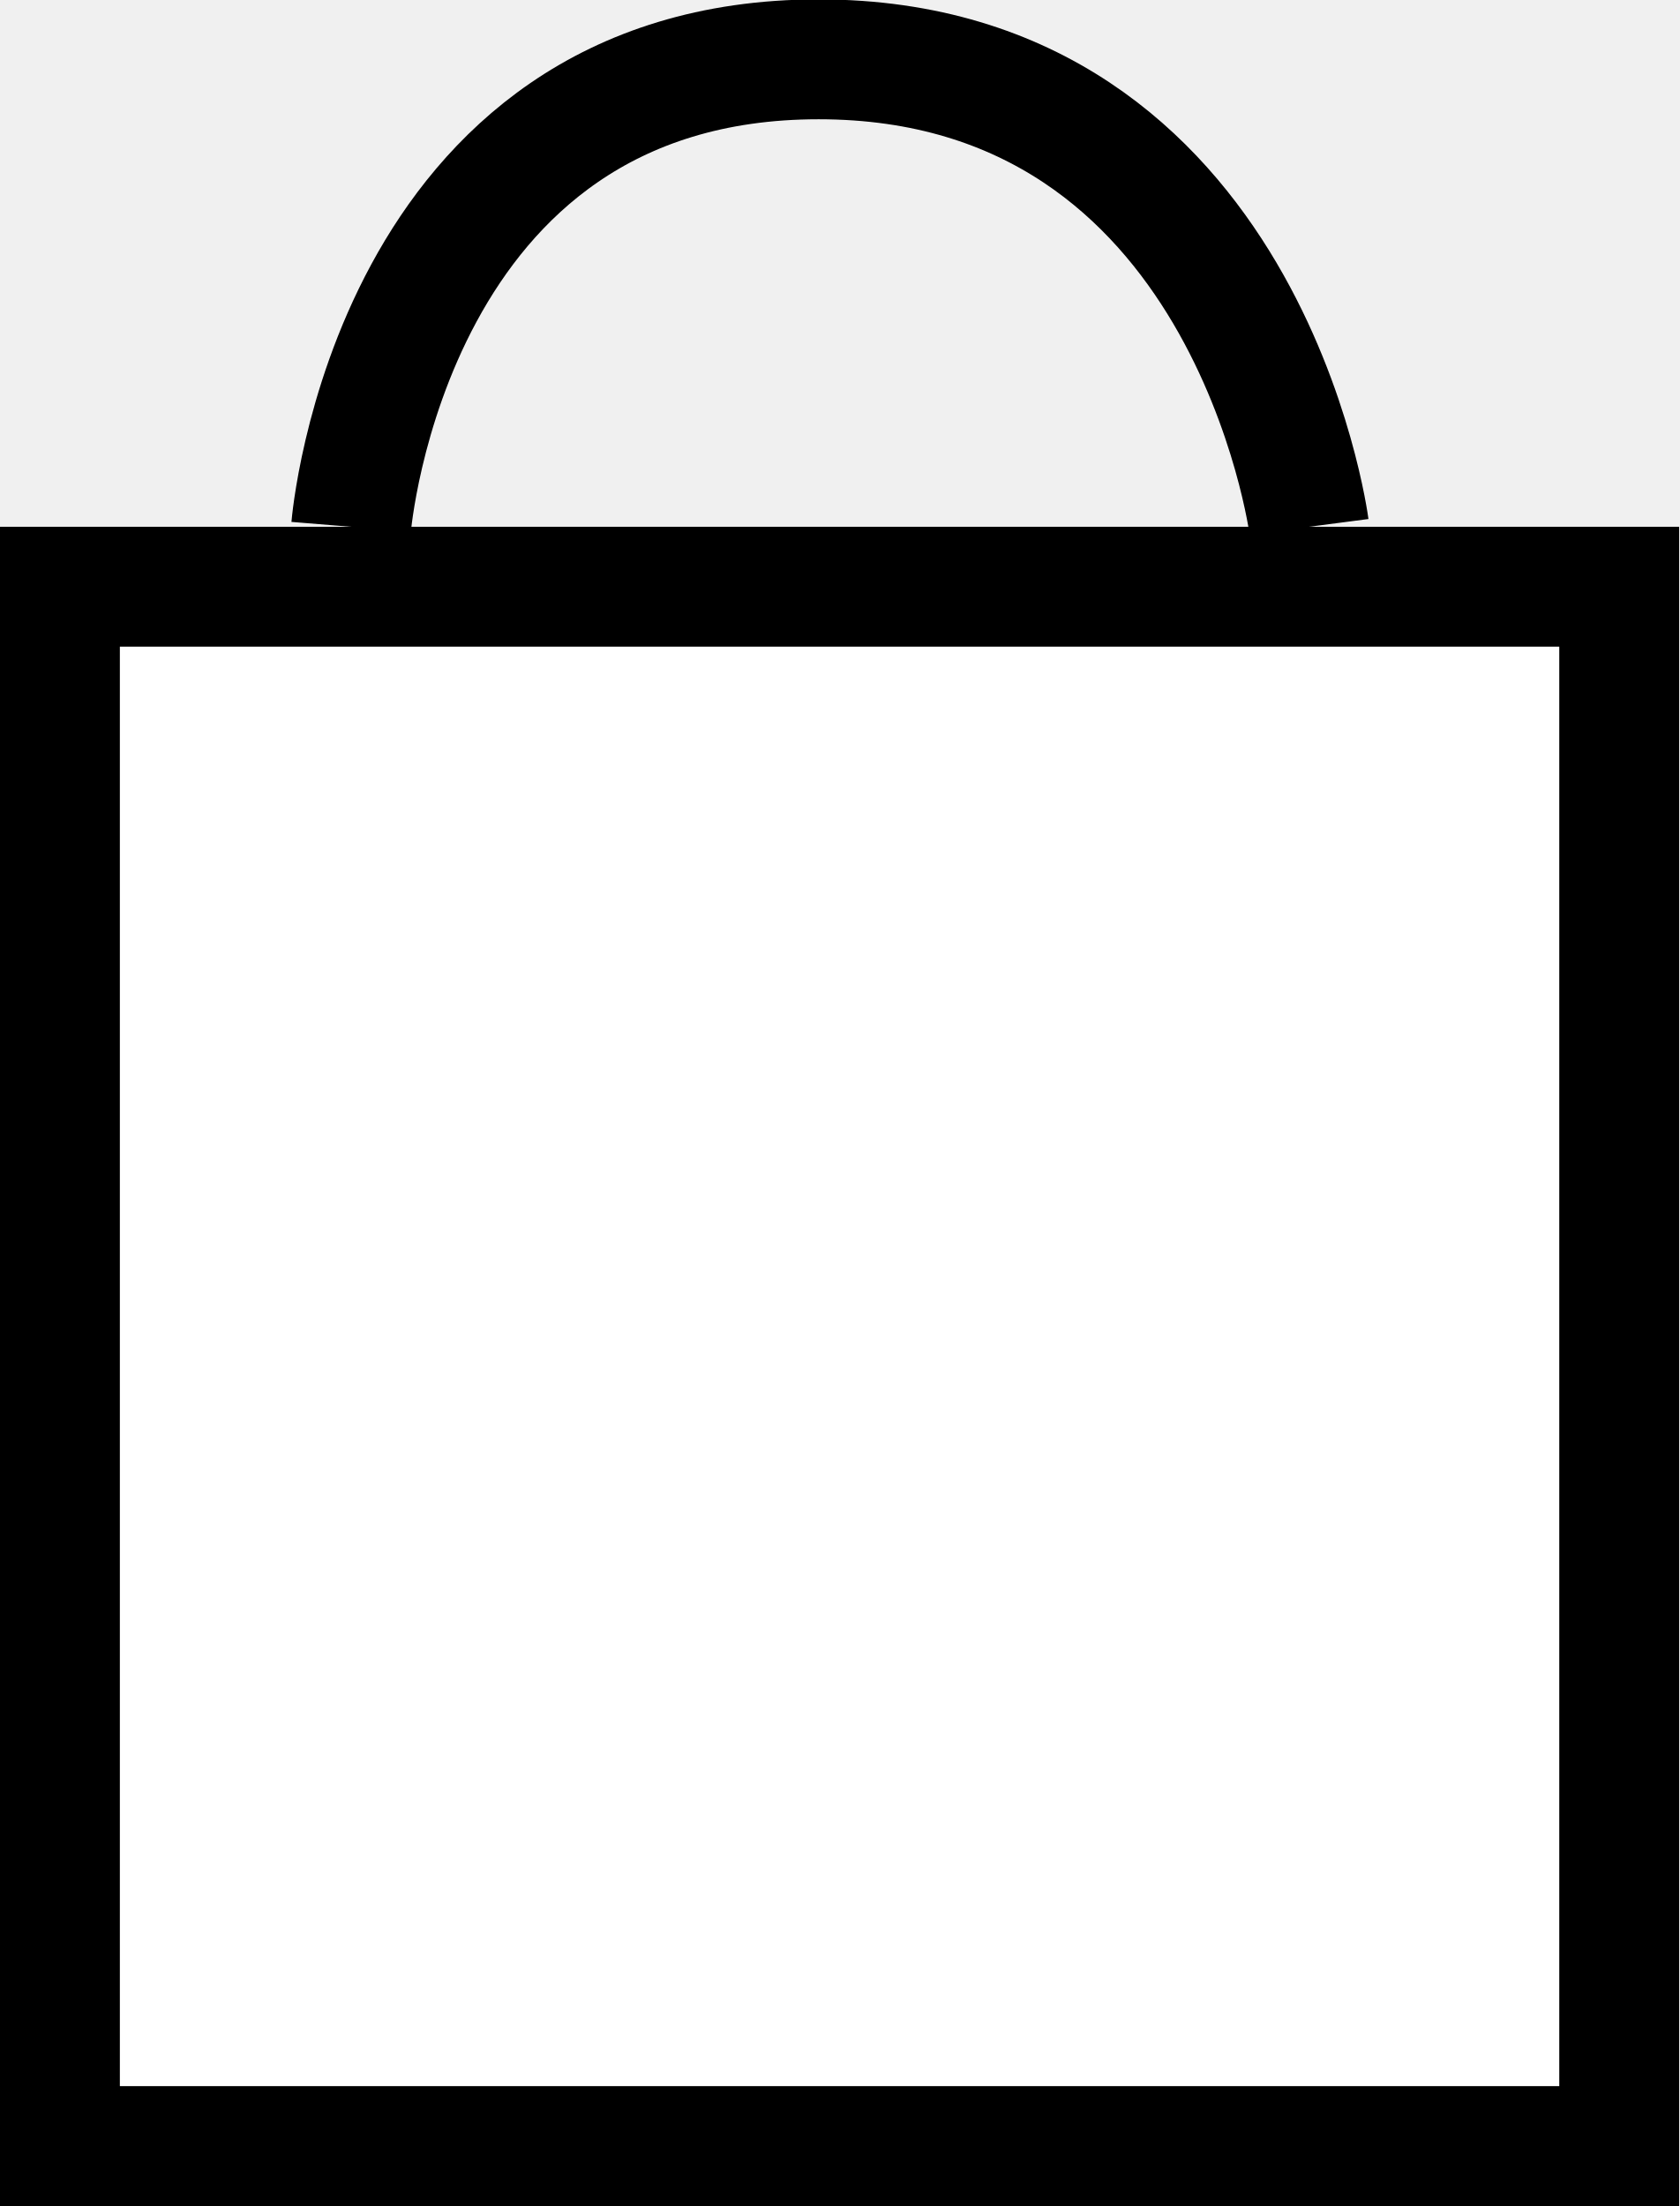
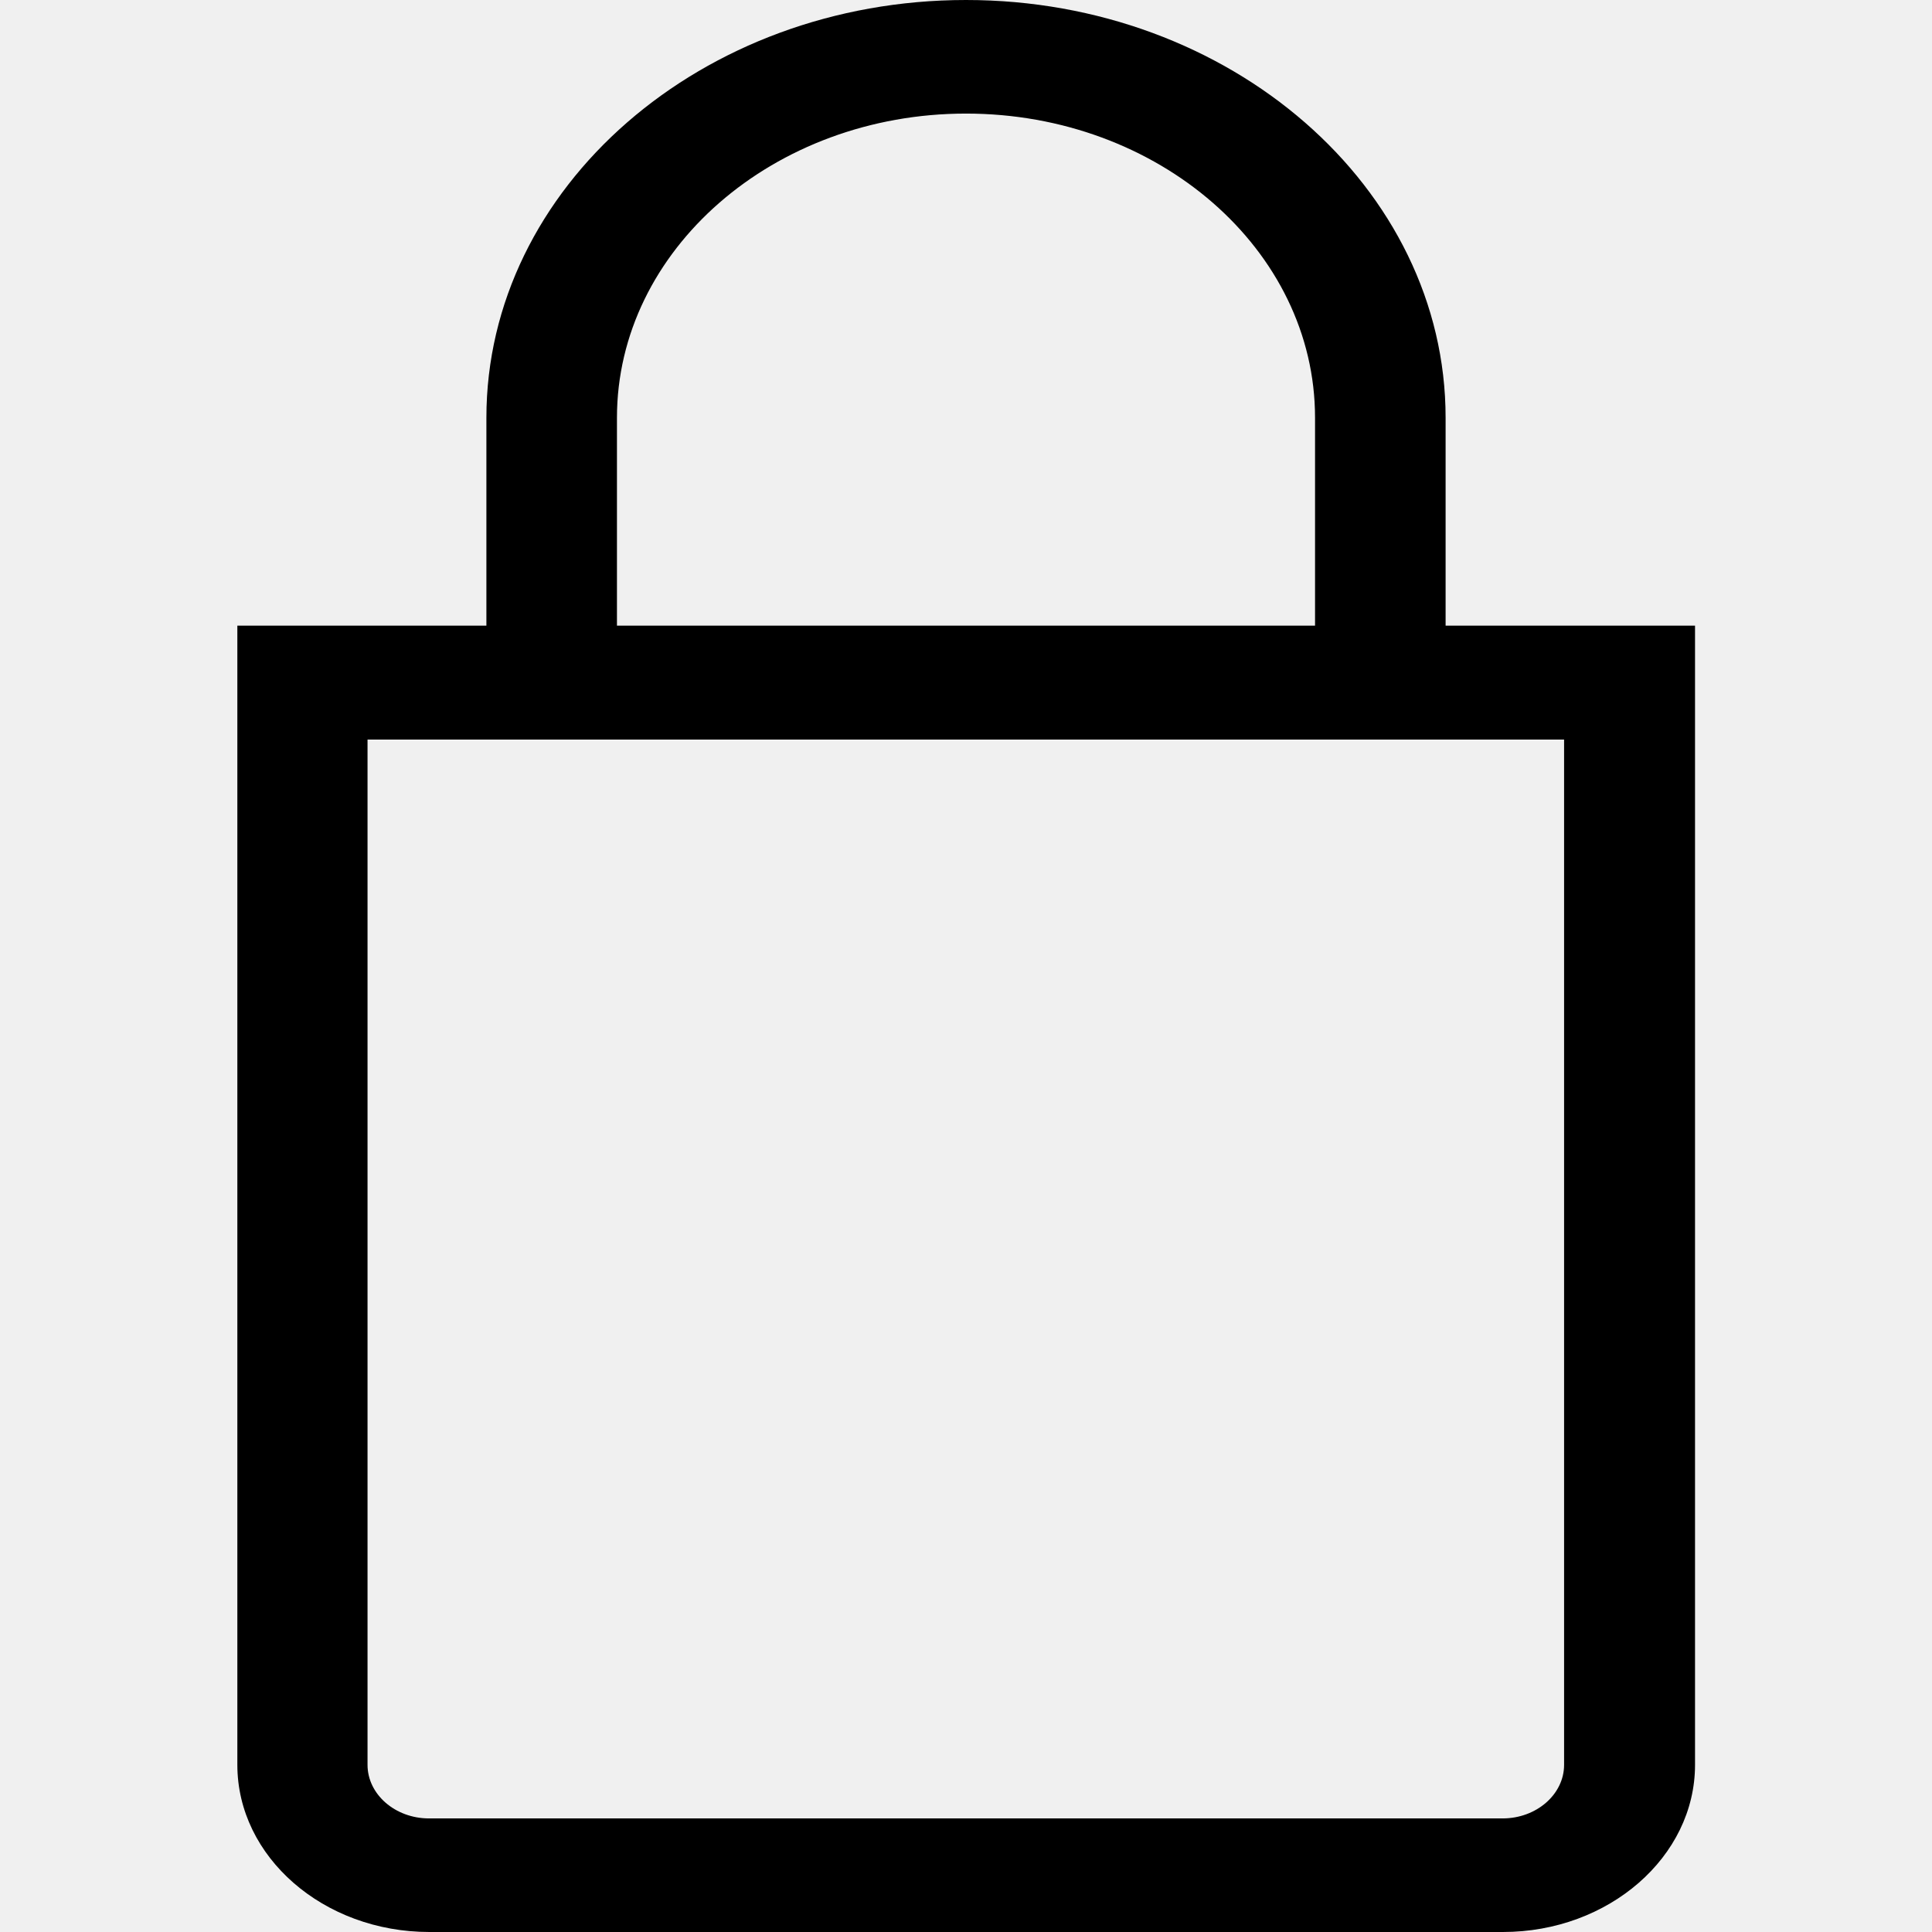
- <svg xmlns="http://www.w3.org/2000/svg" width="14.01" height="18.405" viewBox="0 0 14.01 18.405">
-   <g id="Bag" transform="translate(-10.783 -8.687)">
-     <g id="Bag-2" data-name="Bag" transform="translate(10.783 9.187)">
-       <g id="Rectangle_1218" data-name="Rectangle 1218" transform="translate(0 3.895)" fill="#fff" stroke="#000" stroke-width="1">
-         <rect width="14.01" height="14.01" stroke="none" />
-         <rect x="0.5" y="0.5" width="13.01" height="13.01" fill="none" />
-       </g>
-       <path id="Path_318" data-name="Path 318" d="M1301.437,25.666s.318-3.9,3.9-3.9,4.092,3.9,4.092,3.9" transform="translate(-1298.507 -21.771)" fill="none" stroke="#000" stroke-width="1" />
-     </g>
+ <svg xmlns="http://www.w3.org/2000/svg" version="1.1" id="Capa_1" x="0px" y="0px" viewBox="0 0 512 512" style="enable-background:new 0 0 512 512;" xml:space="preserve">
+   <style type="text/css">
+ 	.st0{fill:#F9EDE0;}
+ </style>
+   <g>
+     <path class="st0" d="M337.5,498.7c-2.7,0.9-5.3,1.8-8.1,2.6C332.2,500.4,334.8,499.6,337.5,498.7z" />
+     <path class="st0" d="M350.9,493.8c-2.9,1.1-5.8,2.3-8.7,3.3C345.1,496,348,494.9,350.9,493.8z" />
+   </g>
+   <g>
+     <path class="st0" d="M324.3,502.7c-2.6,0.7-5.2,1.4-7.9,2.1C319.1,504.1,321.7,503.4,324.3,502.7z" />
+     <path class="st0" d="M237.5,511.3c-3.1-0.2-6.2-0.5-9.3-0.8C231.2,510.8,234.3,511,237.5,511.3z" />
+     <path class="st0" d="M195.6,504.8c-2.6-0.6-5.3-1.3-7.9-2.1C190.3,503.4,192.9,504.1,195.6,504.8z" />
+     <path class="st0" d="M222.8,509.8c-2.8-0.4-5.6-0.7-8.4-1.2C217.2,509.1,220,509.4,222.8,509.8z" />
+     <path class="st0" d="M256,512c-4.7,0-9.4-0.2-14-0.4C246.6,511.8,251.3,512,256,512z" />
+     <path class="st0" d="M209,507.6c-2.7-0.5-5.4-1-8-1.6C203.7,506.6,206.3,507.1,209,507.6z" />
+     <path class="st0" d="M157.4,492.3c-4-1.7-7.9-3.4-11.8-5.3C149.5,488.9,153.4,490.6,157.4,492.3z" />
+     <path class="st0" d="M169.8,497.1c-2.9-1.1-5.8-2.2-8.7-3.3C164,494.9,166.9,496,169.8,497.1z" />
+     <path class="st0" d="M270,511.6c-4.7,0.2-9.3,0.4-14,0.4C260.7,512,265.4,511.8,270,511.6z" />
+     <path class="st0" d="M283.9,510.5c-3.1,0.3-6.2,0.6-9.3,0.8C277.7,511,280.8,510.8,283.9,510.5z" />
+     <path class="st0" d="M311,506c-2.7,0.6-5.3,1.1-8,1.6C305.7,507.1,308.3,506.6,311,506z" />
+     <path class="st0" d="M297.5,508.6c-2.8,0.5-5.6,0.8-8.4,1.2C292,509.4,294.8,509.1,297.5,508.6z" />
+     <path class="st0" d="M366.4,487c-3.9,1.8-7.8,3.6-11.7,5.3C358.6,490.6,362.5,488.9,366.4,487z" />
+     <path class="st0" d="M182.5,501.2c-2.7-0.8-5.4-1.7-8.1-2.6C177.2,499.6,179.8,500.4,182.5,501.2z" />
+     <path class="st0" d="M354.6,492.3c-1.2,0.5-2.5,1-3.7,1.5C352.1,493.3,353.4,492.8,354.6,492.3z" />
+     <path class="st0" d="M366.7,486.9c-0.1,0.1-0.2,0.1-0.4,0.2C366.5,487,366.6,486.9,366.7,486.9z" />
+     <path class="st0" d="M201,506c-1.8-0.4-3.6-0.8-5.4-1.2C197.4,505.2,199.2,505.6,201,506z" />
+     <path class="st0" d="M214.5,508.6c-1.8-0.3-3.6-0.6-5.5-1C210.8,508,212.6,508.3,214.5,508.6z" />
+     <path class="st0" d="M242,511.6c-1.5-0.1-3-0.2-4.5-0.3C239,511.4,240.5,511.5,242,511.6z" />
+     <path class="st0" d="M228.1,510.5c-1.8-0.2-3.5-0.4-5.3-0.7C224.6,510,226.4,510.3,228.1,510.5z" />
+     <path class="st0" d="M145.6,487c-0.1,0-0.2-0.1-0.3-0.1C145.4,486.9,145.5,487,145.6,487z" />
+     <path class="st0" d="M274.5,511.3c-1.5,0.1-3,0.3-4.5,0.3C271.5,511.5,273,511.4,274.5,511.3z" />
+     <path class="st0" d="M329.5,501.2c-1.7,0.5-3.4,1-5.2,1.5C326,502.2,327.7,501.8,329.5,501.2z" />
+     <path class="st0" d="M342.2,497.1c-1.6,0.6-3.1,1.1-4.7,1.6C339.1,498.1,340.7,497.6,342.2,497.1z" />
+     <path class="st0" d="M161.1,493.8c-1.2-0.5-2.5-1-3.7-1.5C158.6,492.8,159.9,493.3,161.1,493.8z" />
+     <path class="st0" d="M174.5,498.7c-1.6-0.5-3.1-1-4.7-1.6C171.3,497.6,172.9,498.1,174.5,498.7z" />
+     <path class="st0" d="M289.2,509.8c-1.8,0.2-3.5,0.5-5.3,0.7C285.6,510.3,287.4,510,289.2,509.8z" />
+     <path class="st0" d="M316.4,504.8c-1.8,0.4-3.6,0.8-5.4,1.2C312.8,505.6,314.6,505.2,316.4,504.8z" />
+     <path class="st0" d="M303,507.6c-1.8,0.3-3.6,0.7-5.5,1C299.4,508.3,301.2,508,303,507.6z" />
+     <path class="st0" d="M187.7,502.7c-1.7-0.5-3.5-1-5.2-1.5C184.2,501.8,186,502.2,187.7,502.7z" />
+   </g>
+   <g id="XMLID_469_">
+     <path id="XMLID_487_" d="M383.1,165.8v-55.1C383.1,49.7,326.1,0,256,0S128.9,49.7,128.9,110.7v55.1H62.9v301.9   c0,24.4,22.8,44.3,50.9,44.3h284.5c28,0,50.9-19.9,50.9-44.3V165.8L383.1,165.8z M163.5,110.7c0-44.4,41.5-80.6,92.5-80.6   s92.5,36.1,92.5,80.6v55.1h-185V110.7z M414.5,467.7c0,7.8-7.3,14.2-16.3,14.2H113.7c-9,0-16.3-6.4-16.3-14.2V196h317.1V467.7z" />
  </g>
</svg>
